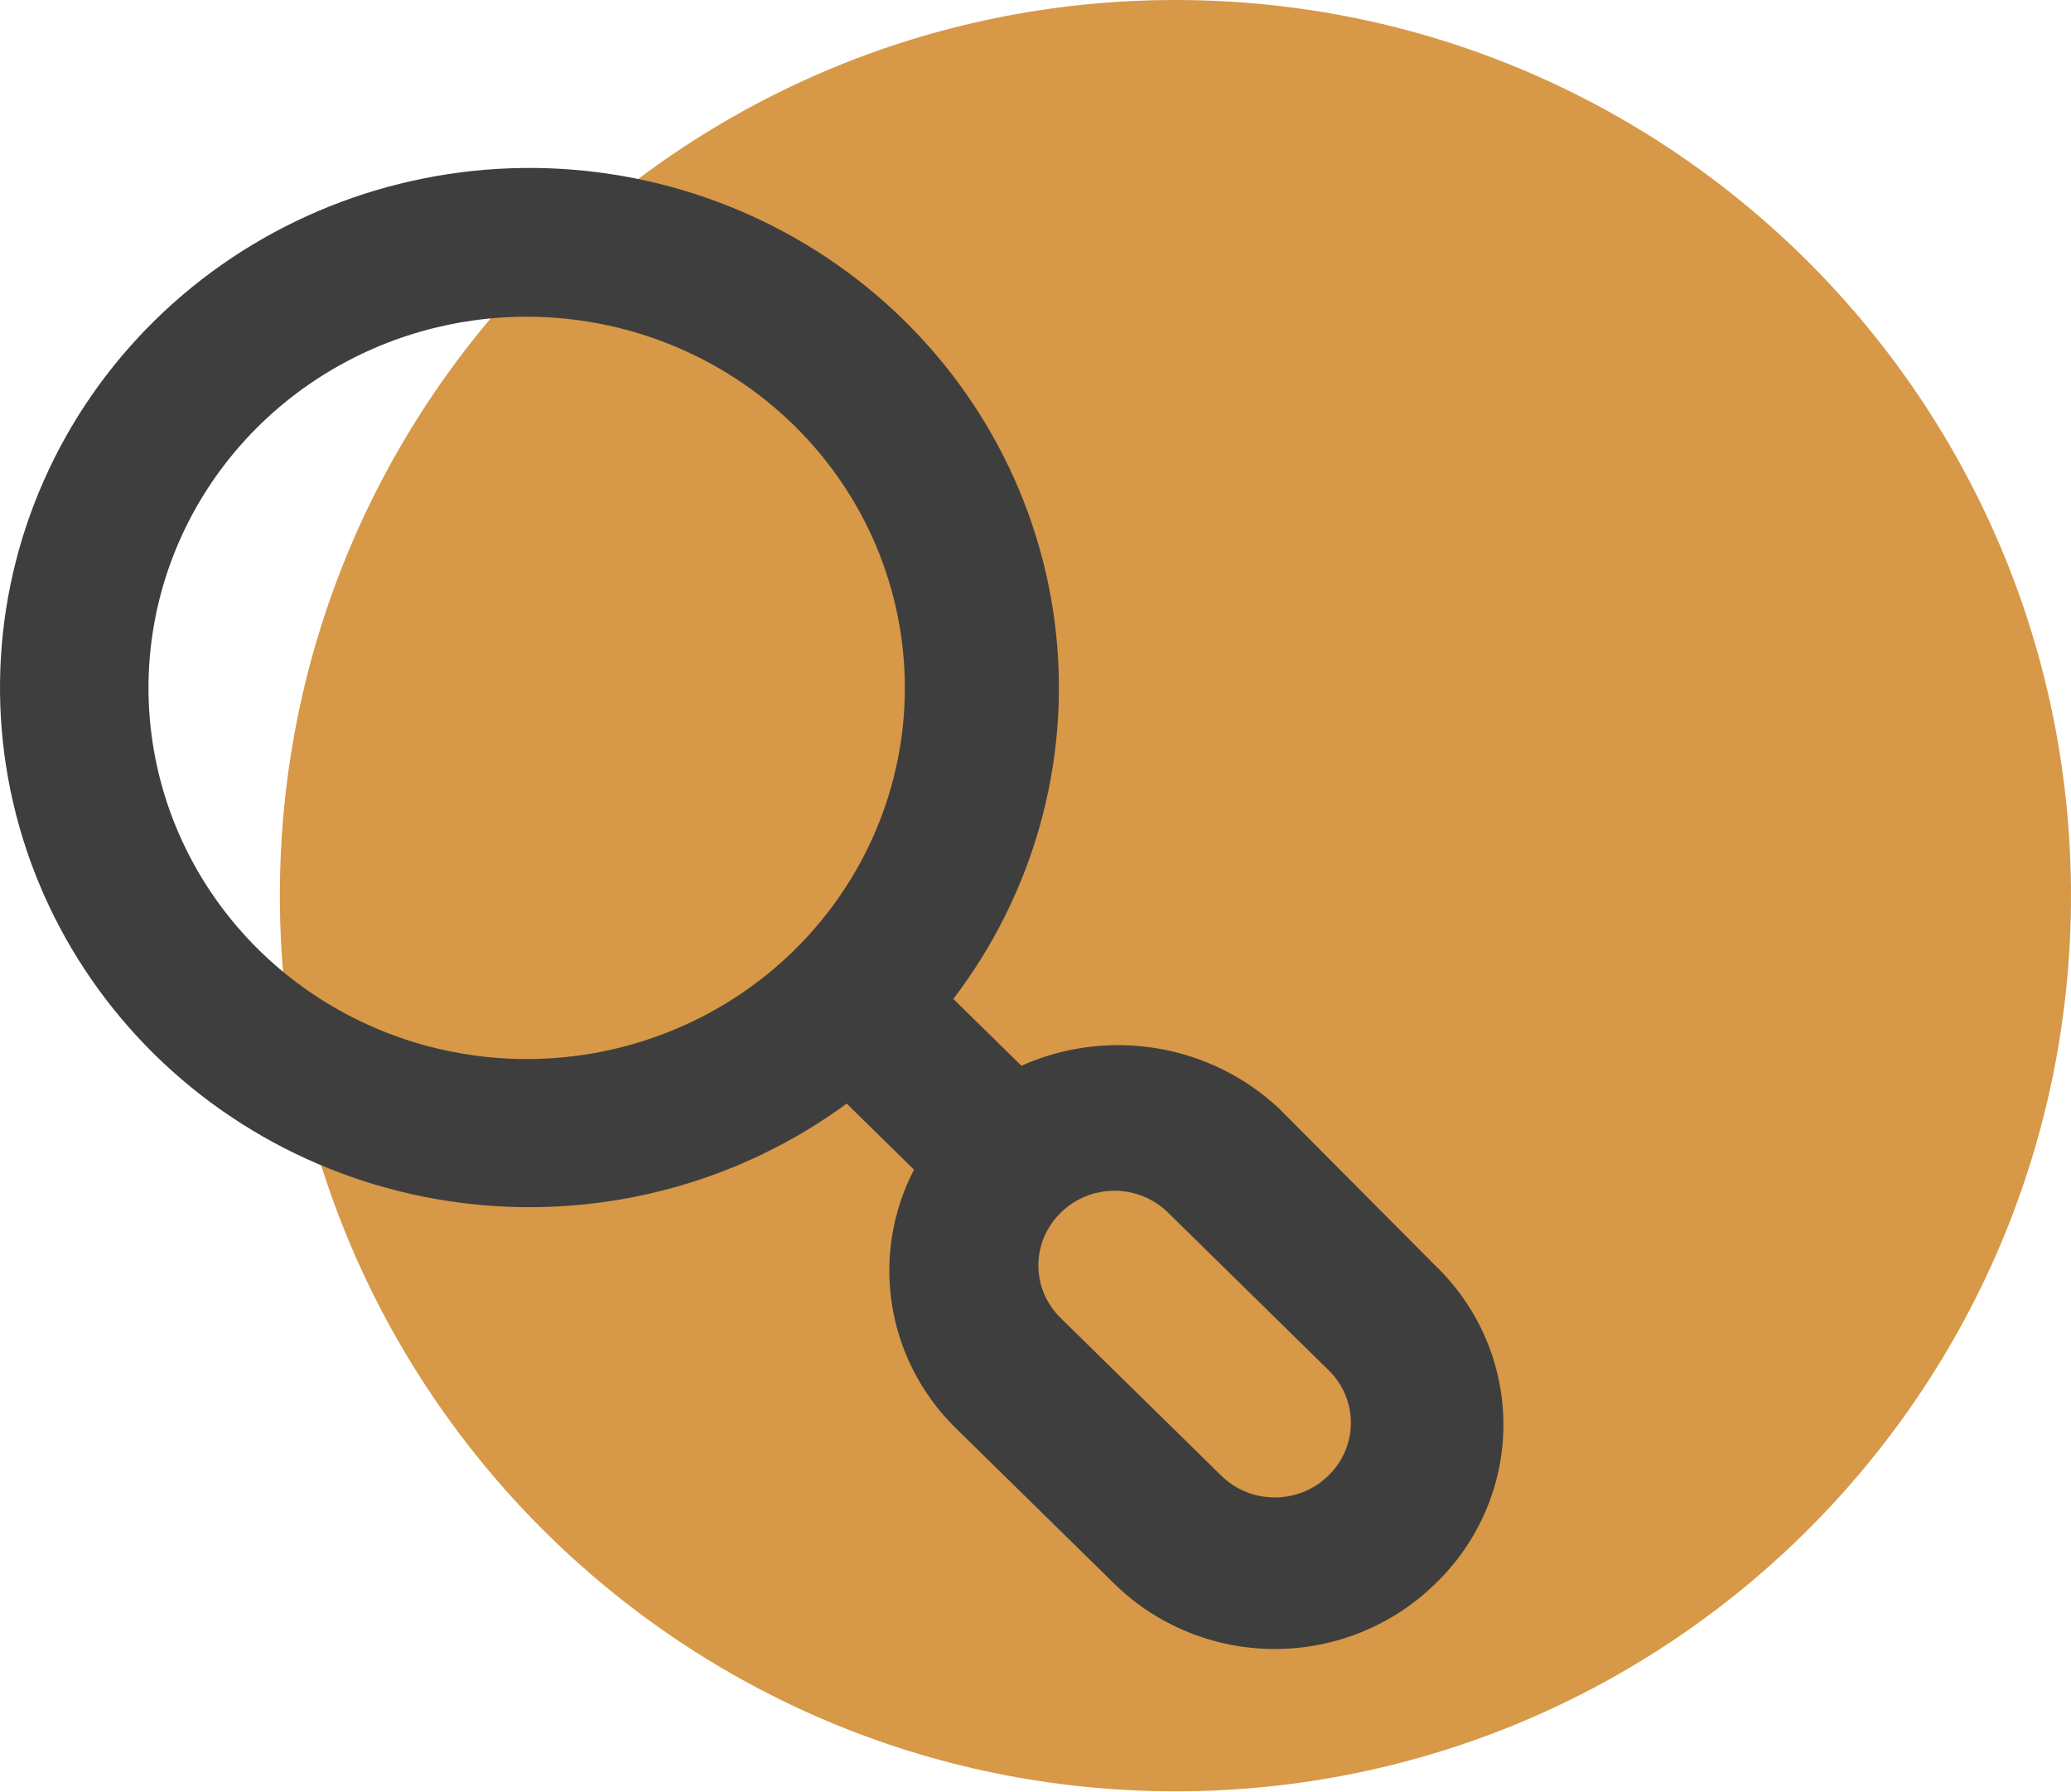
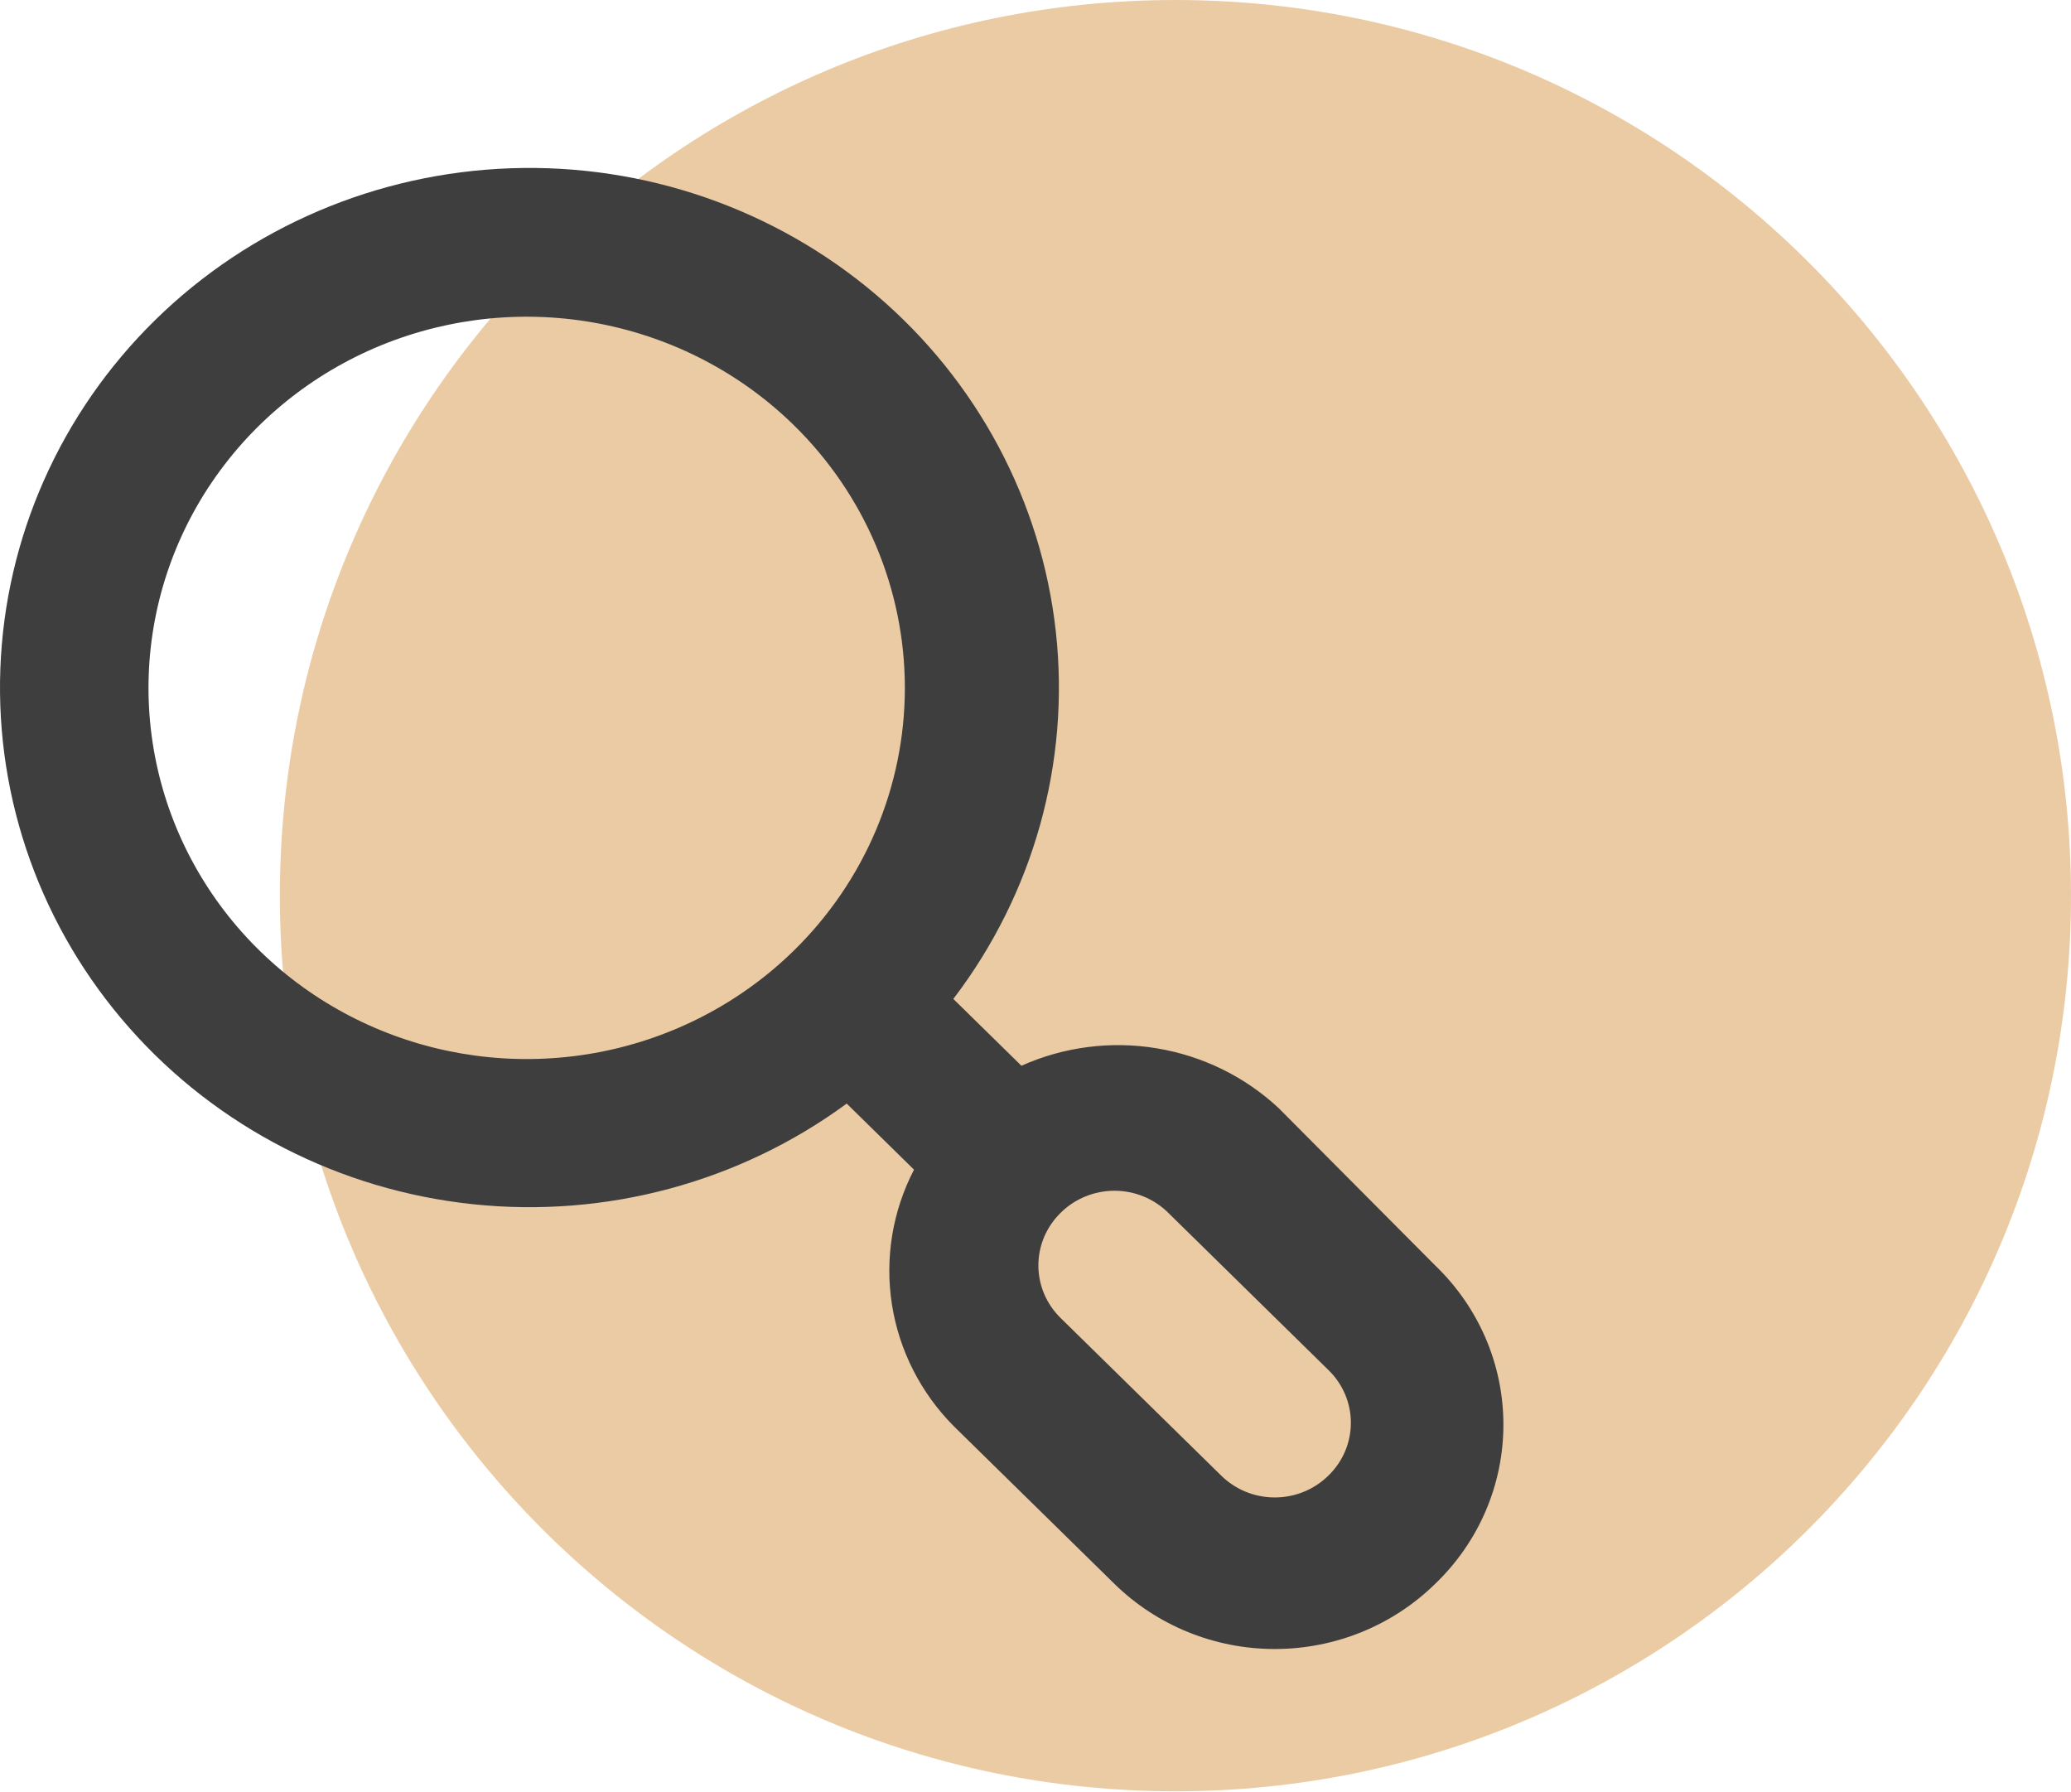
<svg xmlns="http://www.w3.org/2000/svg" width="74" height="64" viewBox="0 0 74 64" fill="none">
-   <path d="M74 32C74 49.673 59.673 64 42 64C24.327 64 10 49.673 10 32C10 14.327 24.327 0 42 0C59.673 0 74 14.327 74 32Z" fill="#D79847" />
+   <path opacity="0.5" d="M74 32C74 49.673 59.673 64 42 64C24.327 64 10 49.673 10 32C10 14.327 24.327 0 42 0C59.673 0 74 14.327 74 32Z" fill="#D79847" />
  <path d="M51.28 45.211L45.686 39.588C44.482 38.466 42.964 37.722 41.327 37.453C39.69 37.183 38.007 37.401 36.497 38.077L34.064 35.69C36.931 31.931 38.24 27.247 37.728 22.579C37.216 17.912 34.922 13.608 31.306 10.534C27.691 7.46 23.023 5.844 18.242 6.012C13.462 6.18 8.924 8.118 5.541 11.438C2.159 14.757 0.183 19.211 0.012 23.902C-0.159 28.594 1.488 33.175 4.62 36.722C7.752 40.27 12.138 42.522 16.894 43.024C21.651 43.527 26.424 42.242 30.254 39.429L32.659 41.79C31.889 43.274 31.613 44.958 31.87 46.604C32.127 48.251 32.904 49.776 34.091 50.966L39.821 56.589C41.341 58.079 43.402 58.916 45.55 58.916C47.699 58.916 49.76 58.079 51.28 56.589C52.052 55.848 52.666 54.963 53.085 53.986C53.504 53.009 53.719 51.96 53.719 50.9C53.719 49.84 53.504 48.791 53.085 47.814C52.666 46.837 52.052 45.952 51.28 45.211V45.211ZM28.362 33.966C26.471 35.817 24.063 37.077 21.442 37.586C18.822 38.094 16.107 37.83 13.64 36.825C11.173 35.821 9.064 34.121 7.581 31.941C6.097 29.761 5.306 27.198 5.306 24.577C5.306 21.956 6.097 19.393 7.581 17.213C9.064 15.033 11.173 13.333 13.64 12.328C16.107 11.324 18.822 11.059 21.442 11.568C24.063 12.077 26.471 13.337 28.362 15.188C29.62 16.42 30.619 17.883 31.3 19.494C31.981 21.105 32.332 22.833 32.332 24.577C32.332 26.321 31.981 28.048 31.3 29.659C30.619 31.27 29.62 32.734 28.362 33.966V33.966ZM47.469 52.717C47.218 52.965 46.919 53.163 46.59 53.297C46.261 53.432 45.907 53.501 45.55 53.501C45.194 53.501 44.84 53.432 44.511 53.297C44.182 53.163 43.883 52.965 43.632 52.717L37.902 47.094C37.649 46.847 37.448 46.554 37.31 46.231C37.173 45.908 37.103 45.561 37.103 45.211C37.103 44.861 37.173 44.514 37.31 44.191C37.448 43.868 37.649 43.575 37.902 43.328C38.153 43.079 38.452 42.882 38.782 42.747C39.111 42.613 39.464 42.543 39.821 42.543C40.178 42.543 40.531 42.613 40.86 42.747C41.19 42.882 41.489 43.079 41.74 43.328L47.469 48.951C47.723 49.197 47.924 49.49 48.061 49.814C48.198 50.137 48.269 50.484 48.269 50.834C48.269 51.184 48.198 51.531 48.061 51.854C47.924 52.177 47.723 52.47 47.469 52.717V52.717Z" fill="#3F3E3E" />
</svg>
